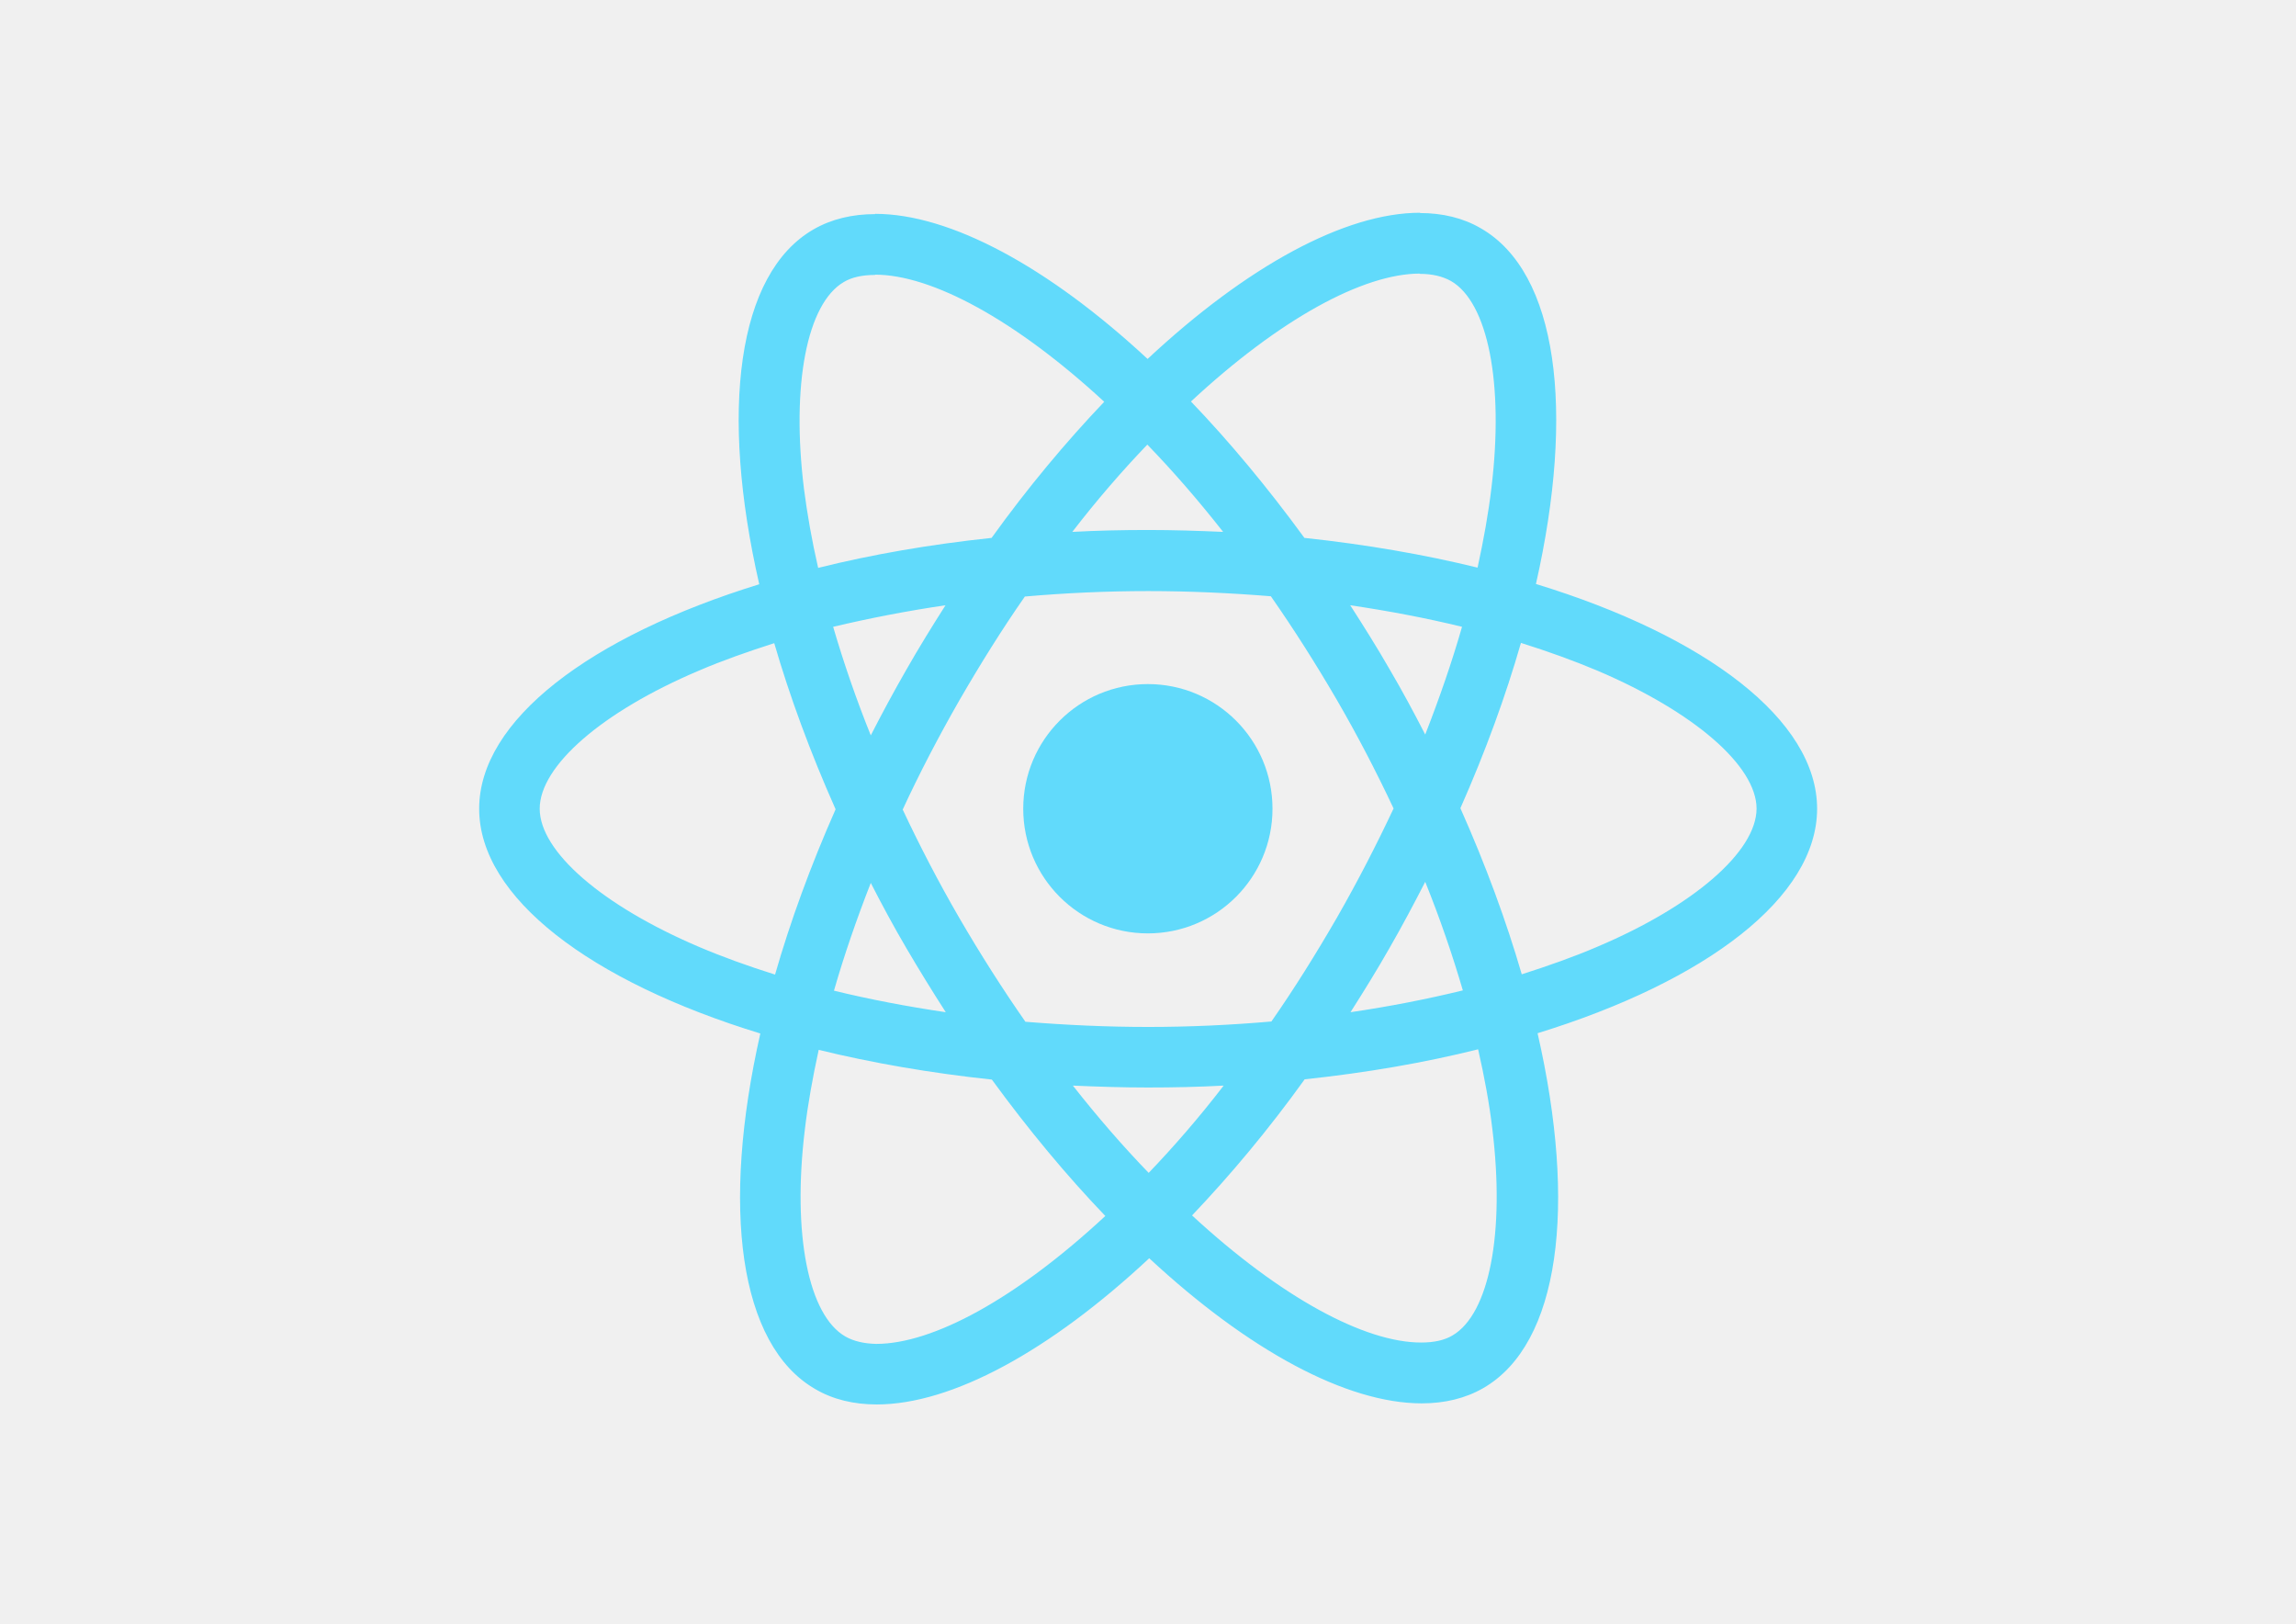
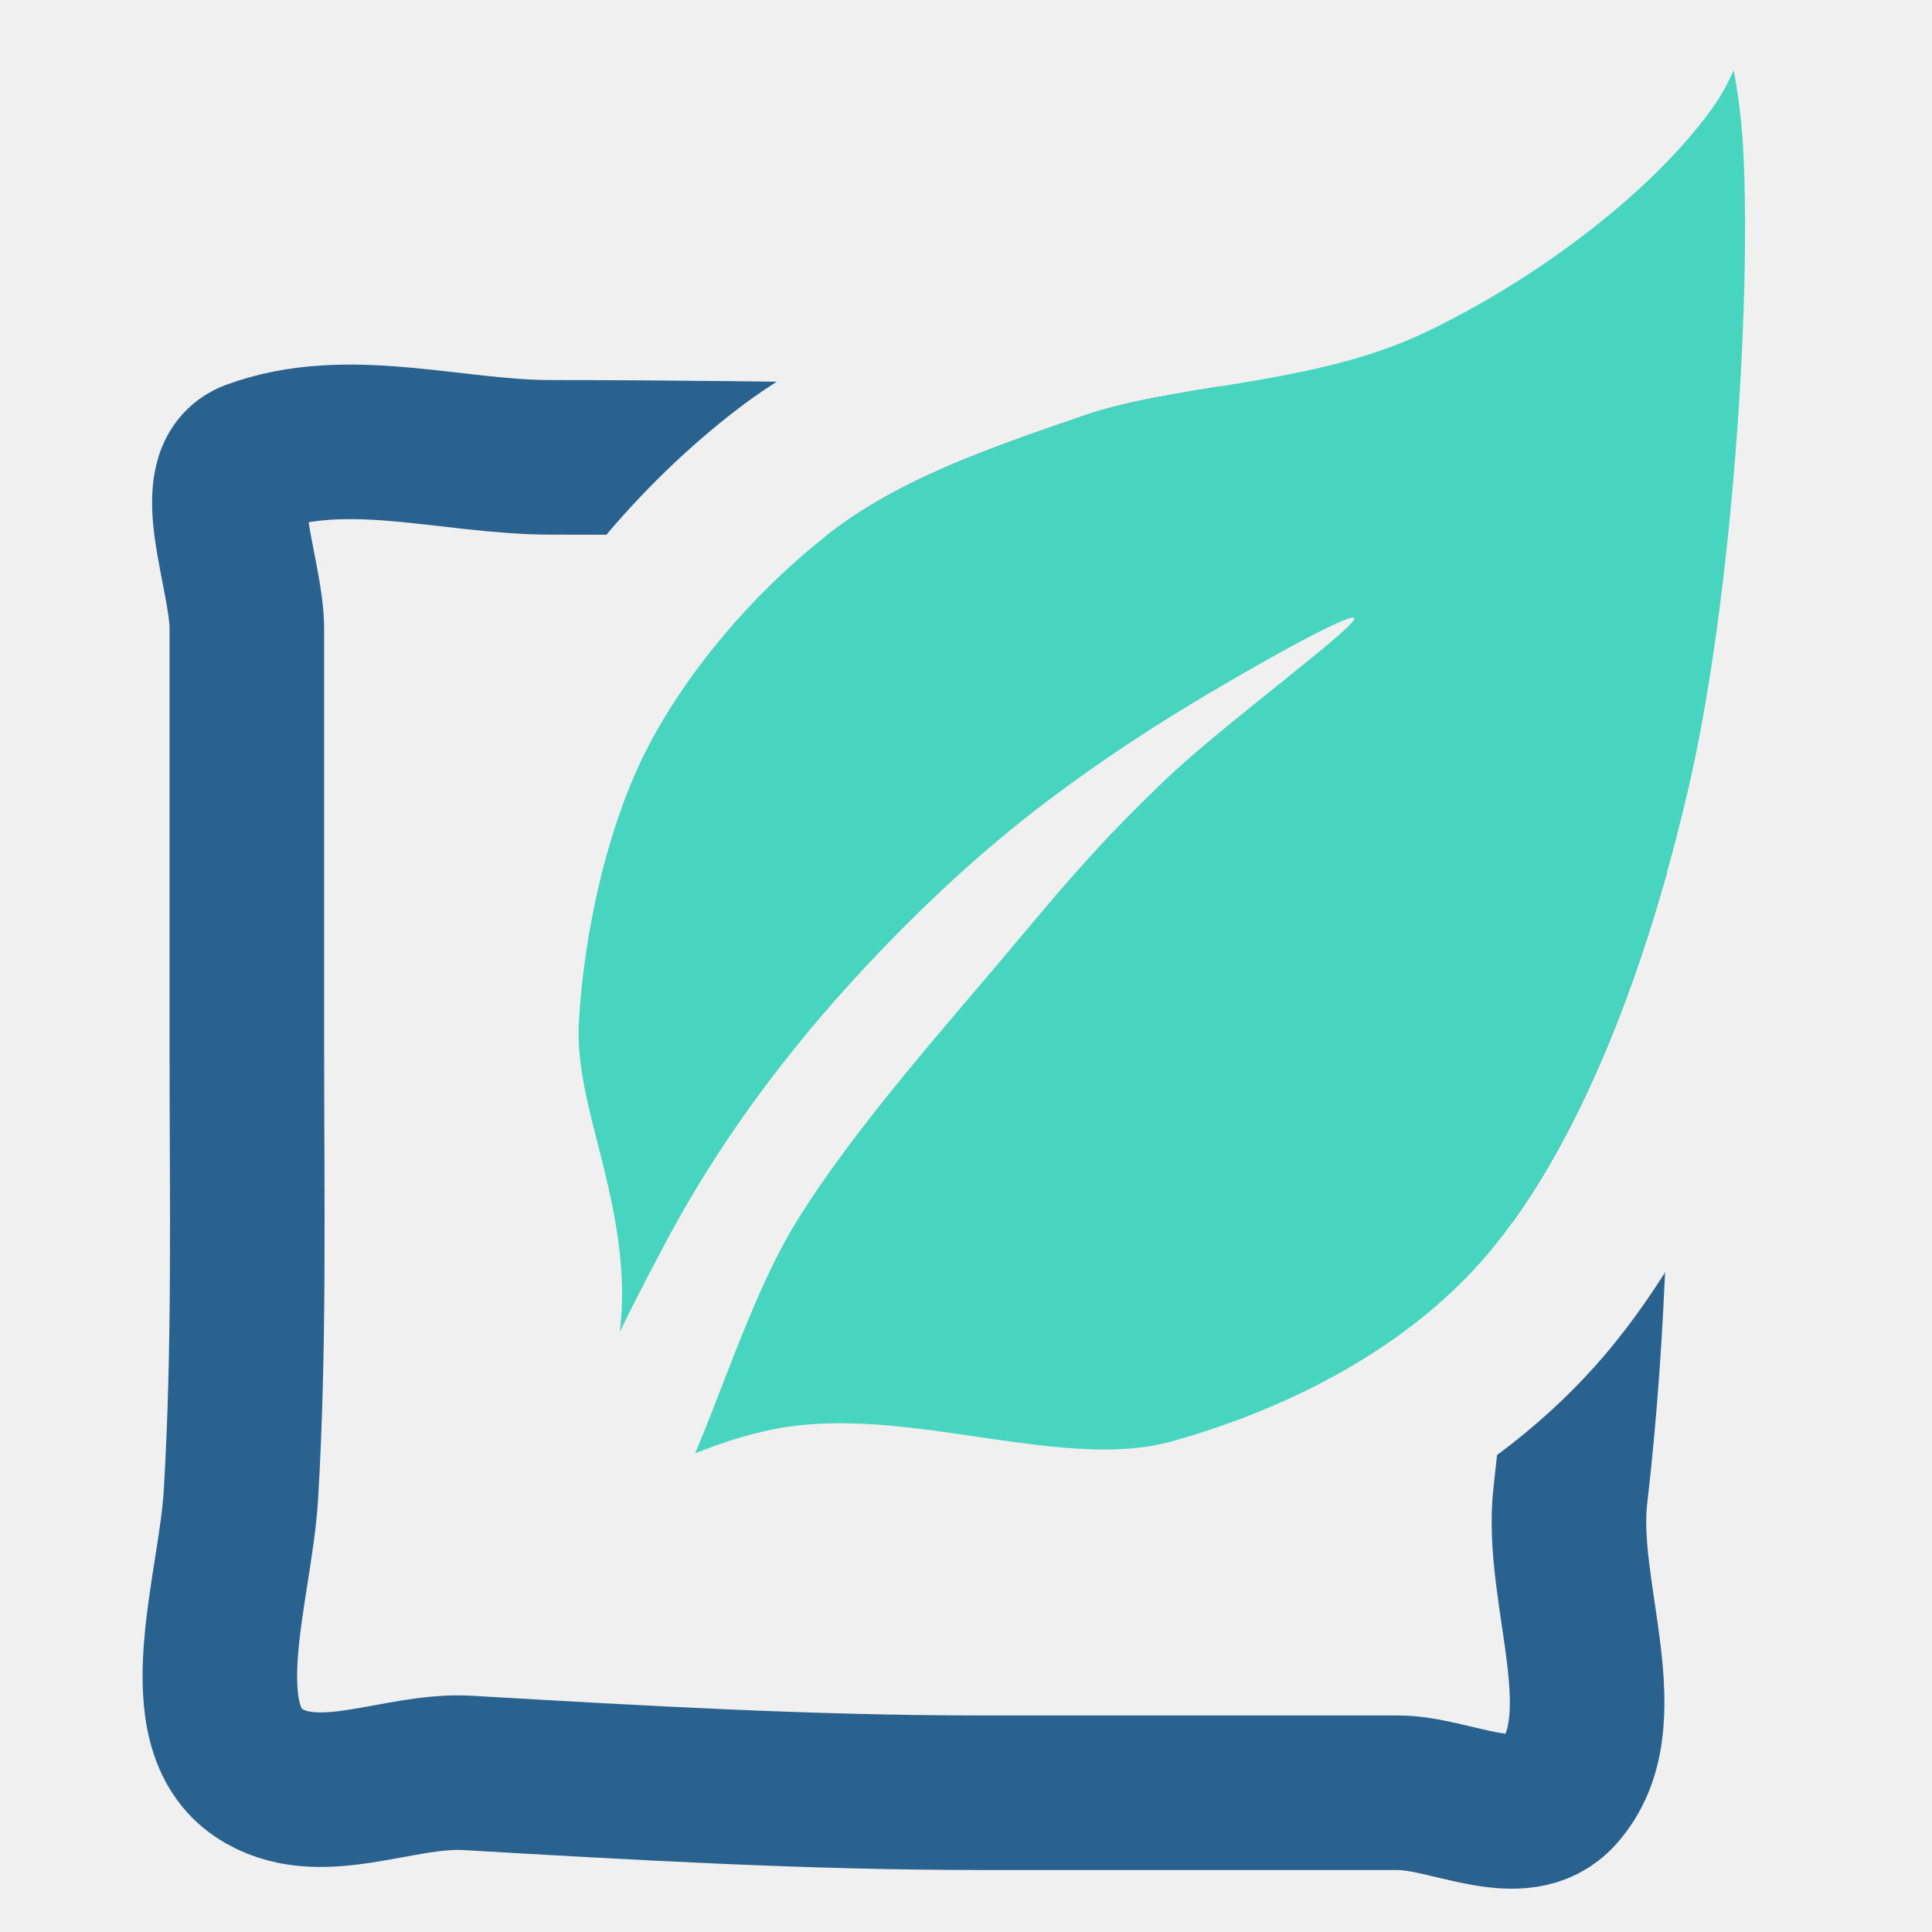
- <svg xmlns="http://www.w3.org/2000/svg" viewBox="0 0 841.9 595.3">
-   <g fill="#61DAFB">
-     <path d="M666.3 296.5c0-32.5-40.7-63.3-103.1-82.4 14.4-63.6 8-114.2-20.2-130.4-6.5-3.8-14.1-5.6-22.4-5.6v22.3c4.6 0 8.3.9 11.4 2.6 13.6 7.8 19.5 37.5 14.9 75.7-1.1 9.4-2.9 19.3-5.1 29.4-19.6-4.8-41-8.5-63.5-10.9-13.5-18.5-27.5-35.3-41.6-50 32.6-30.3 63.2-46.9 84-46.9V78c-27.5 0-63.5 19.6-99.9 53.6-36.4-33.8-72.4-53.2-99.9-53.2v22.3c20.7 0 51.4 16.5 84 46.6-14 14.7-28 31.4-41.3 49.9-22.6 2.4-44 6.1-63.6 11-2.3-10-4-19.7-5.2-29-4.7-38.2 1.1-67.9 14.6-75.8 3-1.8 6.9-2.6 11.5-2.6V78.5c-8.4 0-16 1.8-22.6 5.6-28.1 16.2-34.4 66.7-19.9 130.1-62.2 19.2-102.7 49.9-102.7 82.3 0 32.5 40.7 63.3 103.1 82.4-14.4 63.6-8 114.2 20.2 130.4 6.5 3.8 14.1 5.6 22.5 5.6 27.5 0 63.5-19.6 99.9-53.6 36.4 33.8 72.4 53.2 99.9 53.2 8.4 0 16-1.8 22.6-5.6 28.1-16.2 34.4-66.7 19.9-130.1 62-19.1 102.5-49.9 102.5-82.3zm-130.2-66.7c-3.7 12.9-8.3 26.2-13.5 39.5-4.1-8-8.4-16-13.1-24-4.6-8-9.5-15.8-14.4-23.4 14.2 2.1 27.9 4.7 41 7.9zm-45.8 106.5c-7.8 13.5-15.8 26.3-24.1 38.2-14.9 1.3-30 2-45.2 2-15.1 0-30.2-.7-45-1.9-8.3-11.9-16.4-24.6-24.2-38-7.6-13.1-14.5-26.4-20.8-39.8 6.2-13.4 13.2-26.8 20.7-39.9 7.8-13.5 15.8-26.3 24.1-38.2 14.9-1.3 30-2 45.2-2 15.1 0 30.2.7 45 1.9 8.3 11.9 16.4 24.6 24.2 38 7.6 13.1 14.5 26.4 20.8 39.8-6.3 13.4-13.2 26.8-20.7 39.9zm32.3-13c5.4 13.4 10 26.8 13.8 39.8-13.1 3.2-26.9 5.9-41.2 8 4.9-7.7 9.8-15.6 14.4-23.7 4.6-8 8.9-16.1 13-24.1zM421.2 430c-9.3-9.6-18.6-20.3-27.8-32 9 .4 18.2.7 27.5.7 9.4 0 18.7-.2 27.8-.7-9 11.7-18.3 22.4-27.5 32zm-74.4-58.9c-14.2-2.1-27.9-4.7-41-7.9 3.7-12.9 8.3-26.2 13.5-39.5 4.1 8 8.4 16 13.1 24 4.7 8 9.5 15.8 14.4 23.4zM420.7 163c9.3 9.6 18.6 20.3 27.8 32-9-.4-18.2-.7-27.5-.7-9.4 0-18.7.2-27.8.7 9-11.7 18.3-22.4 27.5-32zm-74 58.9c-4.9 7.7-9.8 15.6-14.4 23.7-4.6 8-8.9 16-13 24-5.4-13.4-10-26.8-13.8-39.8 13.1-3.1 26.9-5.8 41.2-7.9zm-90.5 125.2c-35.4-15.1-58.3-34.9-58.3-50.6 0-15.7 22.9-35.6 58.3-50.6 8.6-3.7 18-7 27.7-10.1 5.7 19.6 13.2 40 22.5 60.9-9.2 20.8-16.6 41.1-22.2 60.6-9.9-3.1-19.3-6.5-28-10.2zM310 490c-13.6-7.8-19.5-37.5-14.9-75.7 1.1-9.4 2.9-19.3 5.1-29.4 19.6 4.8 41 8.5 63.5 10.9 13.5 18.5 27.5 35.3 41.6 50-32.6 30.3-63.2 46.9-84 46.9-4.5-.1-8.3-1-11.3-2.7zm237.2-76.2c4.7 38.2-1.1 67.9-14.6 75.8-3 1.8-6.9 2.6-11.5 2.6-20.7 0-51.4-16.5-84-46.6 14-14.7 28-31.4 41.3-49.9 22.6-2.4 44-6.1 63.6-11 2.3 10.1 4.1 19.8 5.2 29.1zm38.5-66.7c-8.6 3.7-18 7-27.7 10.1-5.7-19.6-13.2-40-22.5-60.9 9.2-20.8 16.6-41.1 22.2-60.6 9.9 3.1 19.3 6.5 28.1 10.2 35.4 15.1 58.3 34.9 58.3 50.6-.1 15.7-23 35.6-58.4 50.6zM320.8 78.4z" />
-     <circle cx="420.9" cy="296.5" r="45.7" />
-     <path d="M520.5 78.1z" />
+ <svg xmlns="http://www.w3.org/2000/svg" version="1.1" viewBox="0.0 0.0 300.0 300.0" fill="none" stroke="none" stroke-linecap="square" stroke-miterlimit="10">
+   <clipPath id="p.0">
+     <path d="m0 0l300.0 0l0 300.0l-300.0 0l0 -300.0z" clip-rule="nonzero" />
+   </clipPath>
+   <g clip-path="url(#p.0)">
+     <path fill="#000000" fill-opacity="0.0" d="m0 0l300.0 0l0 300.0l-300.0 0z" fill-rule="evenodd" />
+     <path fill="#000000" fill-opacity="0.0" d="m261.436 69.99c-21.086 7.794 -44.427 2.054 -66.654 2.054c-36.413 0 -72.823 -1.027 -109.236 -1.027c-15.429 0 -31.651 -5.41 -46.288 0c-7.617 2.815 -0.926 17.786 -0.926 26.689c0 21.899 0 43.799 0 65.698c0 22.928 0.446 45.899 -0.926 68.776c-0.862 14.377 -8.364 35.703 2.778 43.116c9.261 6.162 21.615 -0.628 32.401 0c26.517 1.544 53.059 3.078 79.613 3.078c21.601 0 43.202 0 64.804 0c8.331 0 19.105 6.536 24.993 0c9.823 -10.905 0.073 -30.907 1.852 -46.194c6.202 -53.284 1.852 -107.438 1.852 -161.164" fill-rule="evenodd" />
+     <path stroke="#2A628F" mask="url(#mask)" stroke-width="24.0" stroke-linejoin="round" stroke-linecap="butt" d="m261.436 69.99c-21.086 7.794 -44.427 2.054 -66.654 2.054c-36.413 0 -72.823 -1.027 -109.236 -1.027c-15.429 0 -31.651 -5.41 -46.288 0c-7.617 2.815 -0.926 17.786 -0.926 26.689c0 21.899 0 43.799 0 65.698c0 22.928 0.446 45.899 -0.926 68.776c-0.862 14.377 -8.364 35.703 2.778 43.116c9.261 6.162 21.615 -0.628 32.401 0c26.517 1.544 53.059 3.078 79.613 3.078c21.601 0 43.202 0 64.804 0c8.331 0 19.105 6.536 24.993 0c9.823 -10.905 0.073 -30.907 1.852 -46.194c6.202 -53.284 1.852 -107.438 1.852 -161.164" fill-rule="evenodd" />
+     <path fill="#48d5c0" mask="url(#mask)" d="m80.032 247.385c6.762 5.512 27.621 -12.107 45.134 -14.105c17.513 -1.998 40.551 7.522 59.945 2.115c19.394 -5.407 41.61 -16.103 56.42 -34.556c14.81 -18.454 25.585 -46.445 32.441 -76.165c6.856 -29.72 10.049 -76.668 8.693 -102.155c-1.356 -25.487 -12.406 -48.654 -16.829 -50.769c-4.423 -2.115 -1.402 26.559 -9.709 38.076c-8.307 11.517 -24.887 23.812 -40.131 31.026c-15.245 7.214 -35.61 6.867 -51.336 12.257c-15.726 5.39 -30.559 10.505 -43.018 20.081c-12.459 9.577 -24.448 23.273 -31.735 37.378c-7.287 14.105 -11.105 32.309 -11.99 47.249c-0.885 14.94 6.327 27.463 6.68 42.391c0.353 14.928 -11.326 41.664 -4.564 47.176z" fill-rule="evenodd" />
  </g>
+   <mask id="mask">
+     <path fill="#ffffff" d="m0 0l300.0 0l0 300.0l-300.0 0z" fill-rule="evenodd" />
+     <path stroke="#000000" stroke-width="24.0" stroke-linejoin="round" stroke-linecap="butt" d="m80.032 247.385c6.762 5.512 27.621 -12.107 45.134 -14.105c17.513 -1.998 40.551 7.522 59.945 2.115c19.394 -5.407 41.61 -16.103 56.42 -34.556c14.81 -18.454 25.585 -46.445 32.441 -76.165c6.856 -29.72 10.049 -76.668 8.693 -102.155c-1.356 -25.487 -12.406 -48.654 -16.829 -50.769c-4.423 -2.115 -1.402 26.559 -9.709 38.076c-8.307 11.517 -24.887 23.812 -40.131 31.026c-15.245 7.214 -35.61 6.867 -51.336 12.257c-15.726 5.39 -30.559 10.505 -43.018 20.081c-12.459 9.577 -24.448 23.273 -31.735 37.378c-7.287 14.105 -11.105 32.309 -11.99 47.249c-0.885 14.94 6.327 27.463 6.68 42.391c0.353 14.928 -11.326 41.664 -4.564 47.176z" fill-rule="evenodd" />
+     <path fill="#000000" d="m87.79 229.753c-0.062 6.954 8.814 12.343 14.808 5.643c5.994 -6.699 11.99 -31.03 21.157 -45.84c9.168 -14.81 24.33 -31.619 33.85 -43.021c9.521 -11.402 14.49 -16.965 23.273 -25.388c8.783 -8.423 29.797 -23.832 29.428 -25.15c-0.37 -1.318 -21.562 10.749 -31.646 17.244c-10.084 6.495 -19.576 13.384 -28.856 21.727c-9.28 8.343 -19.015 18.546 -26.822 28.331c-7.806 9.784 -14.15 19.3 -20.016 30.375c-5.866 11.076 -15.117 29.125 -15.178 36.079z" fill-rule="evenodd" />
+   </mask>
</svg>
